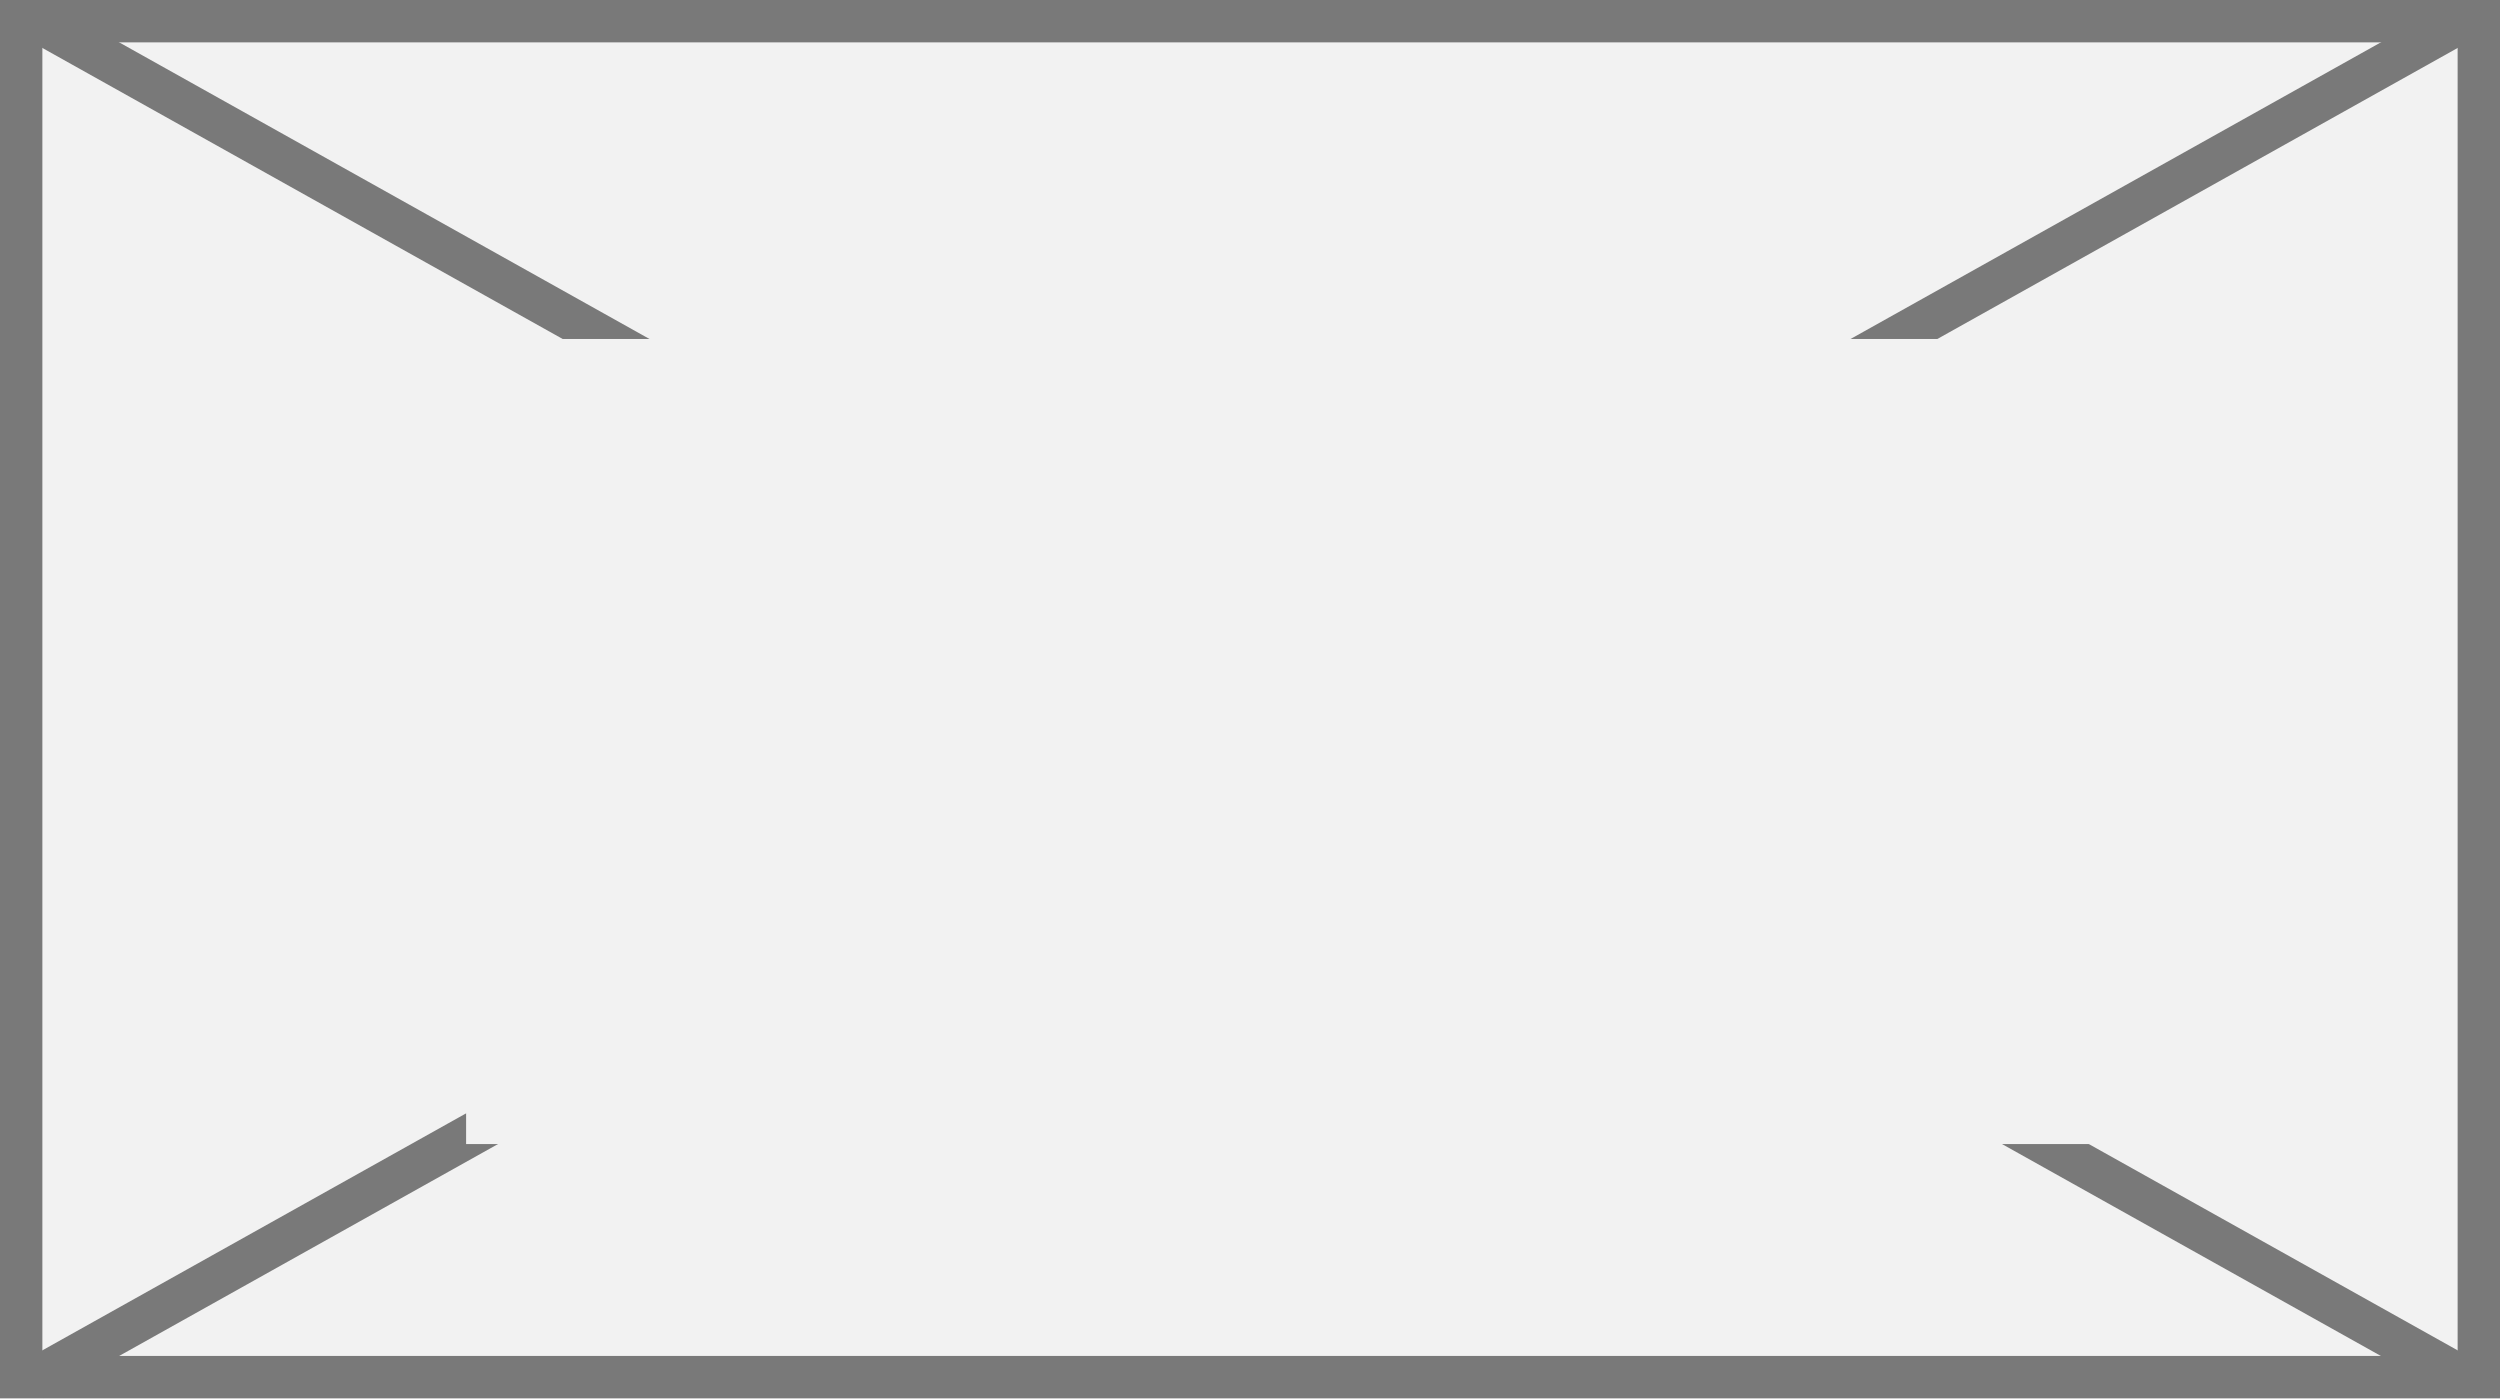
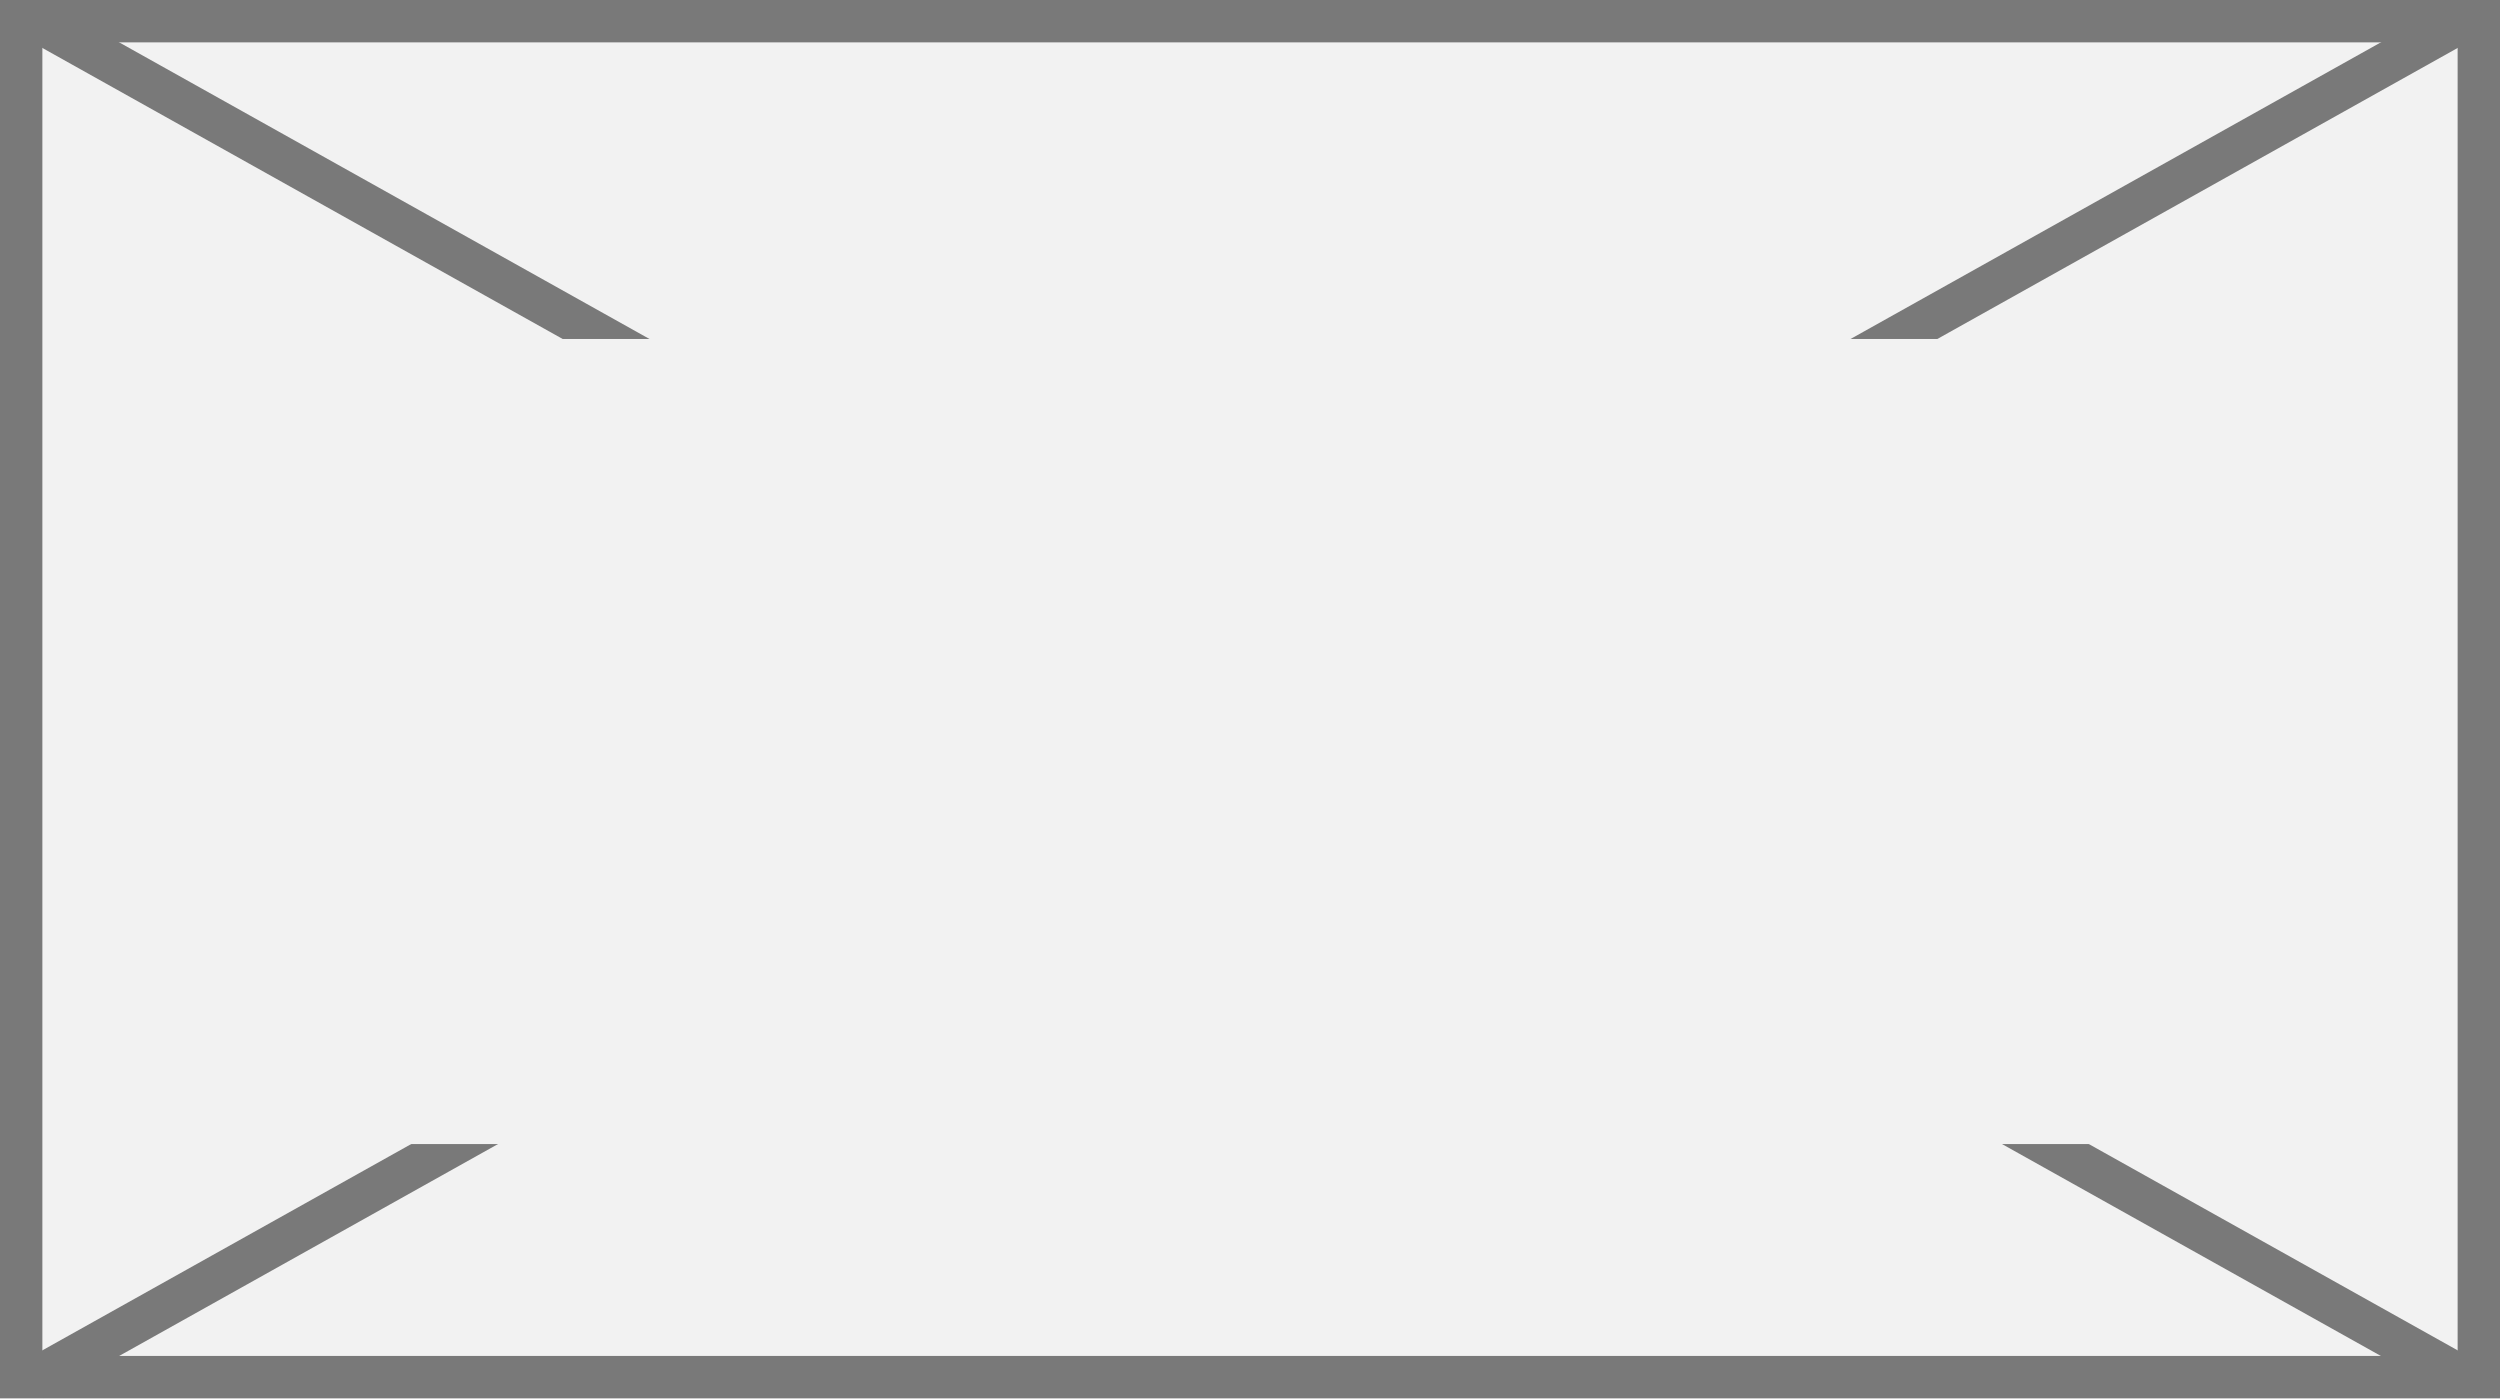
<svg xmlns="http://www.w3.org/2000/svg" version="1.1" width="59px" height="33px">
  <defs>
-     <mask fill="white" id="clip21">
-       <path d="M 99 517  L 138 517  L 138 536  L 99 536  Z M 88 509  L 147 509  L 147 542  L 88 542  Z " fill-rule="evenodd" />
+     <mask fill="white" id="clip111">
+       <path d="M 164.5 517  L 216.5 517  L 216.5 536  L 164.5 536  Z M 160 509  L 219 509  L 219 542  L 160 542  Z " fill-rule="evenodd" />
    </mask>
  </defs>
-   <g transform="matrix(1 0 0 1 -88 -509 )">
-     <path d="M 88.5 509.5  L 146.5 509.5  L 146.5 541.5  L 88.5 541.5  L 88.5 509.5  Z " fill-rule="nonzero" fill="#f2f2f2" stroke="none" />
-     <path d="M 88.5 509.5  L 146.5 509.5  L 146.5 541.5  L 88.5 541.5  L 88.5 509.5  Z " stroke-width="1" stroke="#797979" fill="none" />
-     <path d="M 88.78 509.436  L 146.22 541.564  M 146.22 509.436  L 88.78 541.564  " stroke-width="1" stroke="#797979" fill="none" mask="url(#clip21)" />
+   <g transform="matrix(1 0 0 1 -160 -509 )">
+     <path d="M 160.5 509.5  L 218.5 509.5  L 218.5 541.5  L 160.5 541.5  L 160.5 509.5  Z " fill-rule="nonzero" fill="#f2f2f2" stroke="none" />
+     <path d="M 160.5 509.5  L 218.5 509.5  L 218.5 541.5  L 160.5 541.5  L 160.5 509.5  Z " stroke-width="1" stroke="#797979" fill="none" />
+     <path d="M 160.78 509.436  L 218.22 541.564  M 218.22 509.436  L 160.78 541.564  " stroke-width="1" stroke="#797979" fill="none" mask="url(#clip111)" />
  </g>
</svg>
